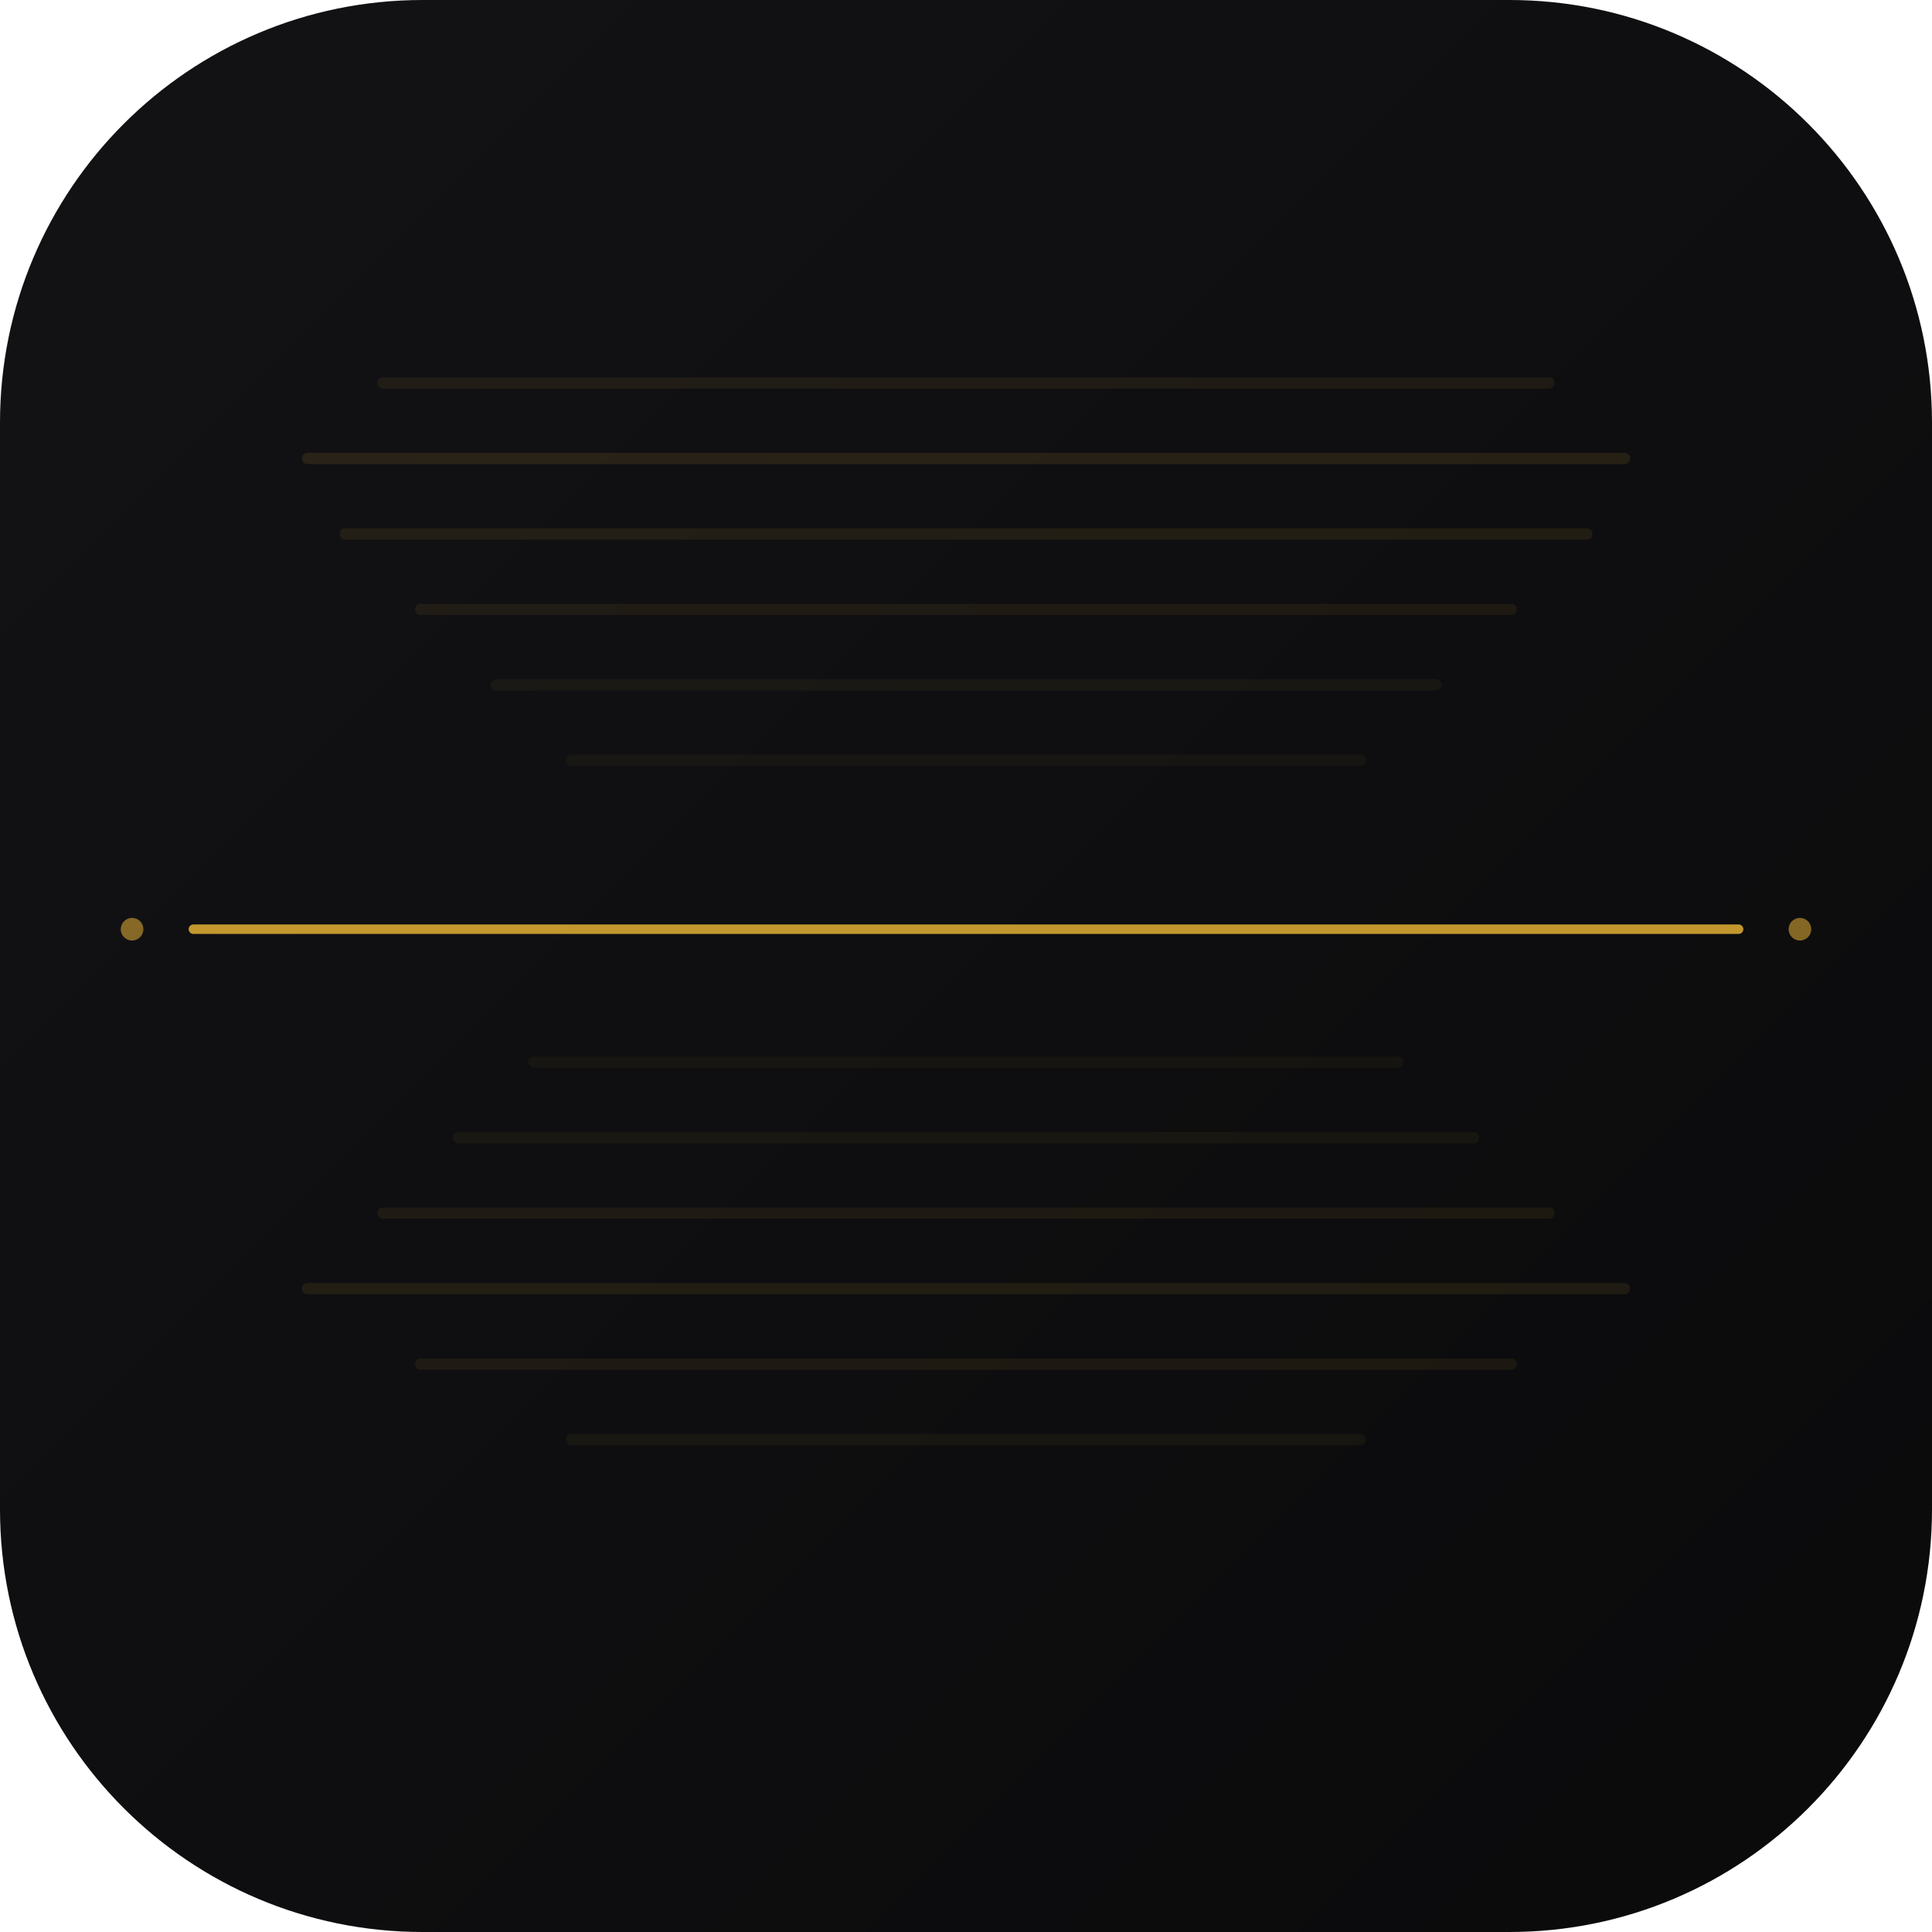
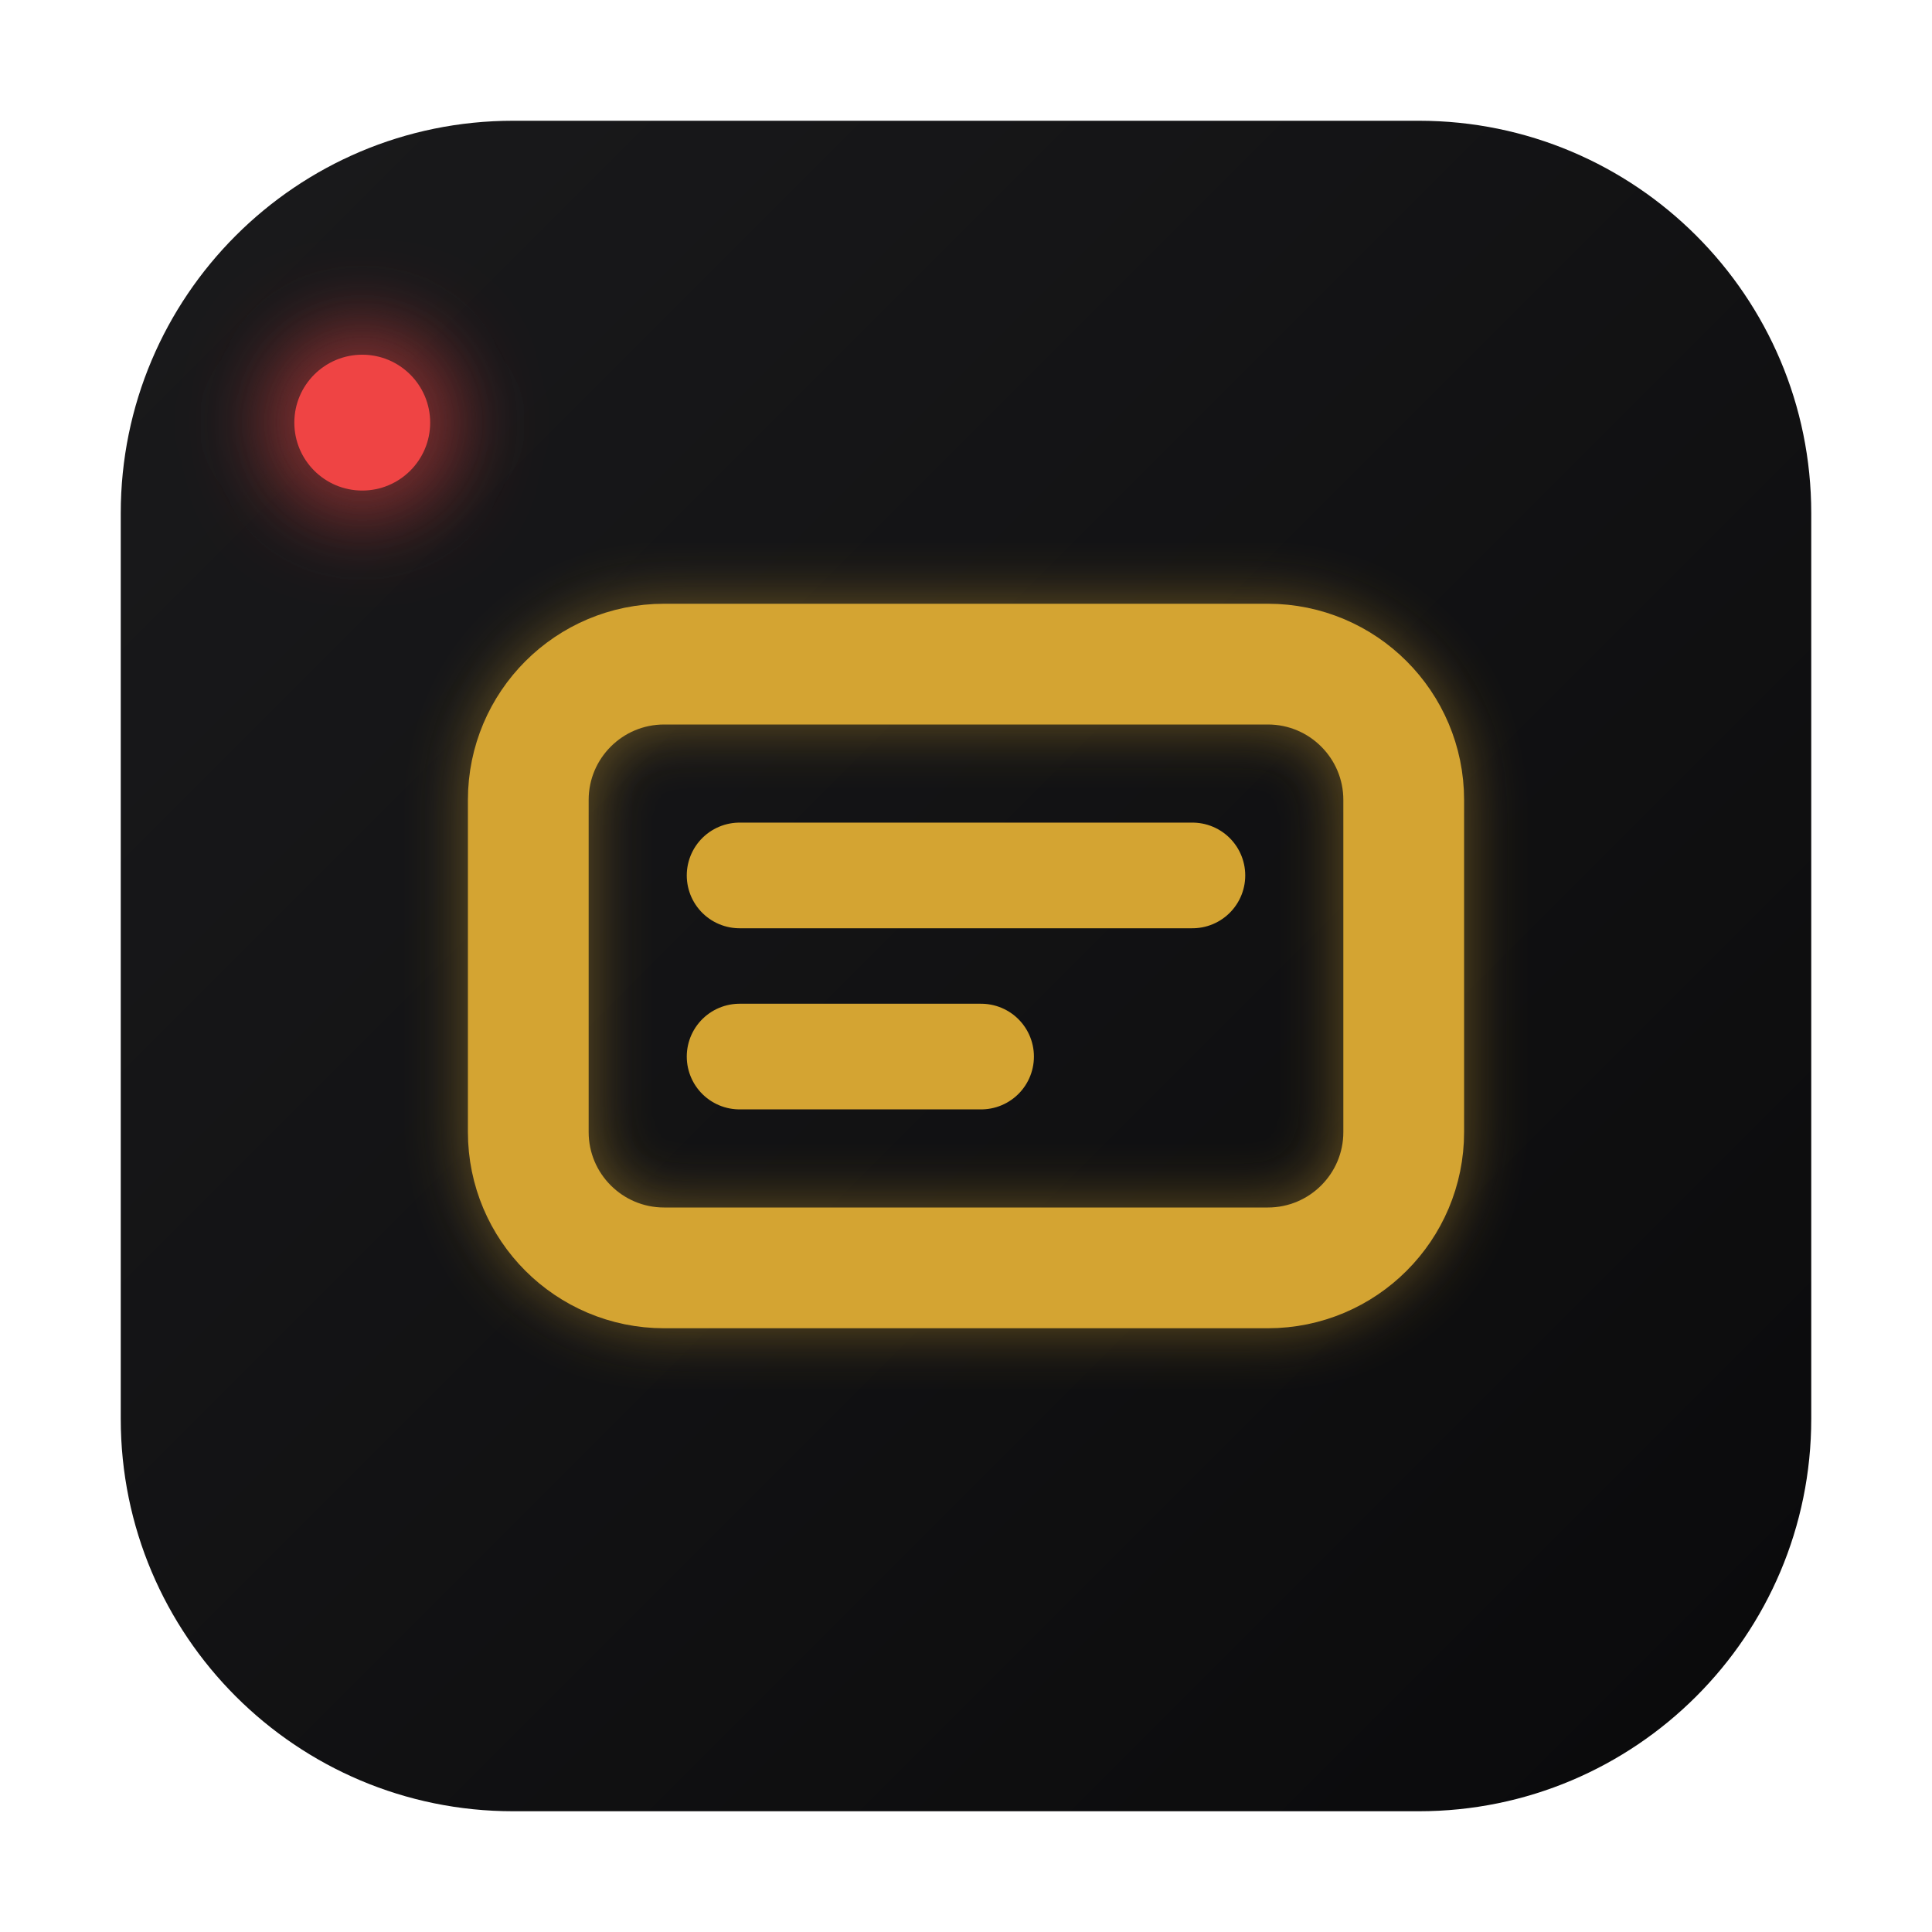
<svg xmlns="http://www.w3.org/2000/svg" viewBox="0 0 1024 1024" width="1024" height="1024">
  <defs>
    <linearGradient id="bg" x1="0" y1="0" x2="1" y2="1">
-       <stop offset="0%" stop-color="#131316" />
+       <stop offset="0%" stop-color="#1A1A1C" />
      <stop offset="100%" stop-color="#0A0A0B" />
    </linearGradient>
-     <filter id="glow">
-       <feGaussianBlur stdDeviation="12" result="blur" />
-       <feMerge>
-         <feMergeNode in="blur" />
-         <feMergeNode in="SourceGraphic" />
-       </feMerge>
+     <filter id="glow" x="-20%" y="-20%" width="140%" height="140%">
+       <feGaussianBlur stdDeviation="16" />
+     </filter>
+     <filter id="redglow" x="-60%" y="-60%" width="220%" height="220%">
+       <feGaussianBlur stdDeviation="20" />
    </filter>
  </defs>
-   <rect width="1024" height="1024" rx="224" fill="url(#bg)" />
-   <rect x="200" y="200" width="624" height="6" rx="3" fill="#D4A432" opacity="0.08" />
-   <rect x="160" y="240" width="704" height="6" rx="3" fill="#D4A432" opacity="0.12" />
-   <rect x="180" y="280" width="664" height="6" rx="3" fill="#D4A432" opacity="0.10" />
-   <rect x="220" y="320" width="584" height="6" rx="3" fill="#D4A432" opacity="0.08" />
-   <rect x="260" y="360" width="504" height="6" rx="3" fill="#D4A432" opacity="0.06" />
-   <rect x="300" y="400" width="424" height="6" rx="3" fill="#D4A432" opacity="0.05" />
-   <rect x="100" y="490" width="824" height="5" rx="2.5" fill="#D4A432" opacity="0.9" />
-   <rect x="100" y="490" width="824" height="5" rx="2.5" fill="#D4A432" opacity="0.15" filter="url(#glow)" />
-   <circle cx="70" cy="492.5" r="6" fill="#D4A432" opacity="0.6" />
-   <circle cx="954" cy="492.5" r="6" fill="#D4A432" opacity="0.6" />
-   <rect x="280" y="560" width="464" height="6" rx="3" fill="#D4A432" opacity="0.05" />
-   <rect x="240" y="600" width="544" height="6" rx="3" fill="#D4A432" opacity="0.06" />
-   <rect x="200" y="640" width="624" height="6" rx="3" fill="#D4A432" opacity="0.08" />
-   <rect x="160" y="680" width="704" height="6" rx="3" fill="#D4A432" opacity="0.10" />
-   <rect x="220" y="720" width="584" height="6" rx="3" fill="#D4A432" opacity="0.08" />
-   <rect x="300" y="760" width="424" height="6" rx="3" fill="#D4A432" opacity="0.06" />
+   <rect x="64" y="64" width="896" height="896" rx="208" fill="url(#bg)" />
+   <rect x="280" y="352" width="464" height="320" rx="72" fill="none" stroke="#D4A432" stroke-width="64" opacity="0.45" filter="url(#glow)" />
+   <rect x="280" y="352" width="464" height="320" rx="72" fill="none" stroke="#D4A432" stroke-width="64" />
+   <path d="M 392 464 H 632 M 392 560 H 520" fill="none" stroke="#D4A432" stroke-width="56" stroke-linecap="round" />
+   <circle cx="192" cy="224" r="52" fill="#EF4444" opacity="0.5" filter="url(#redglow)" />
+   <circle cx="192" cy="224" r="36" fill="#EF4444" />
</svg>
